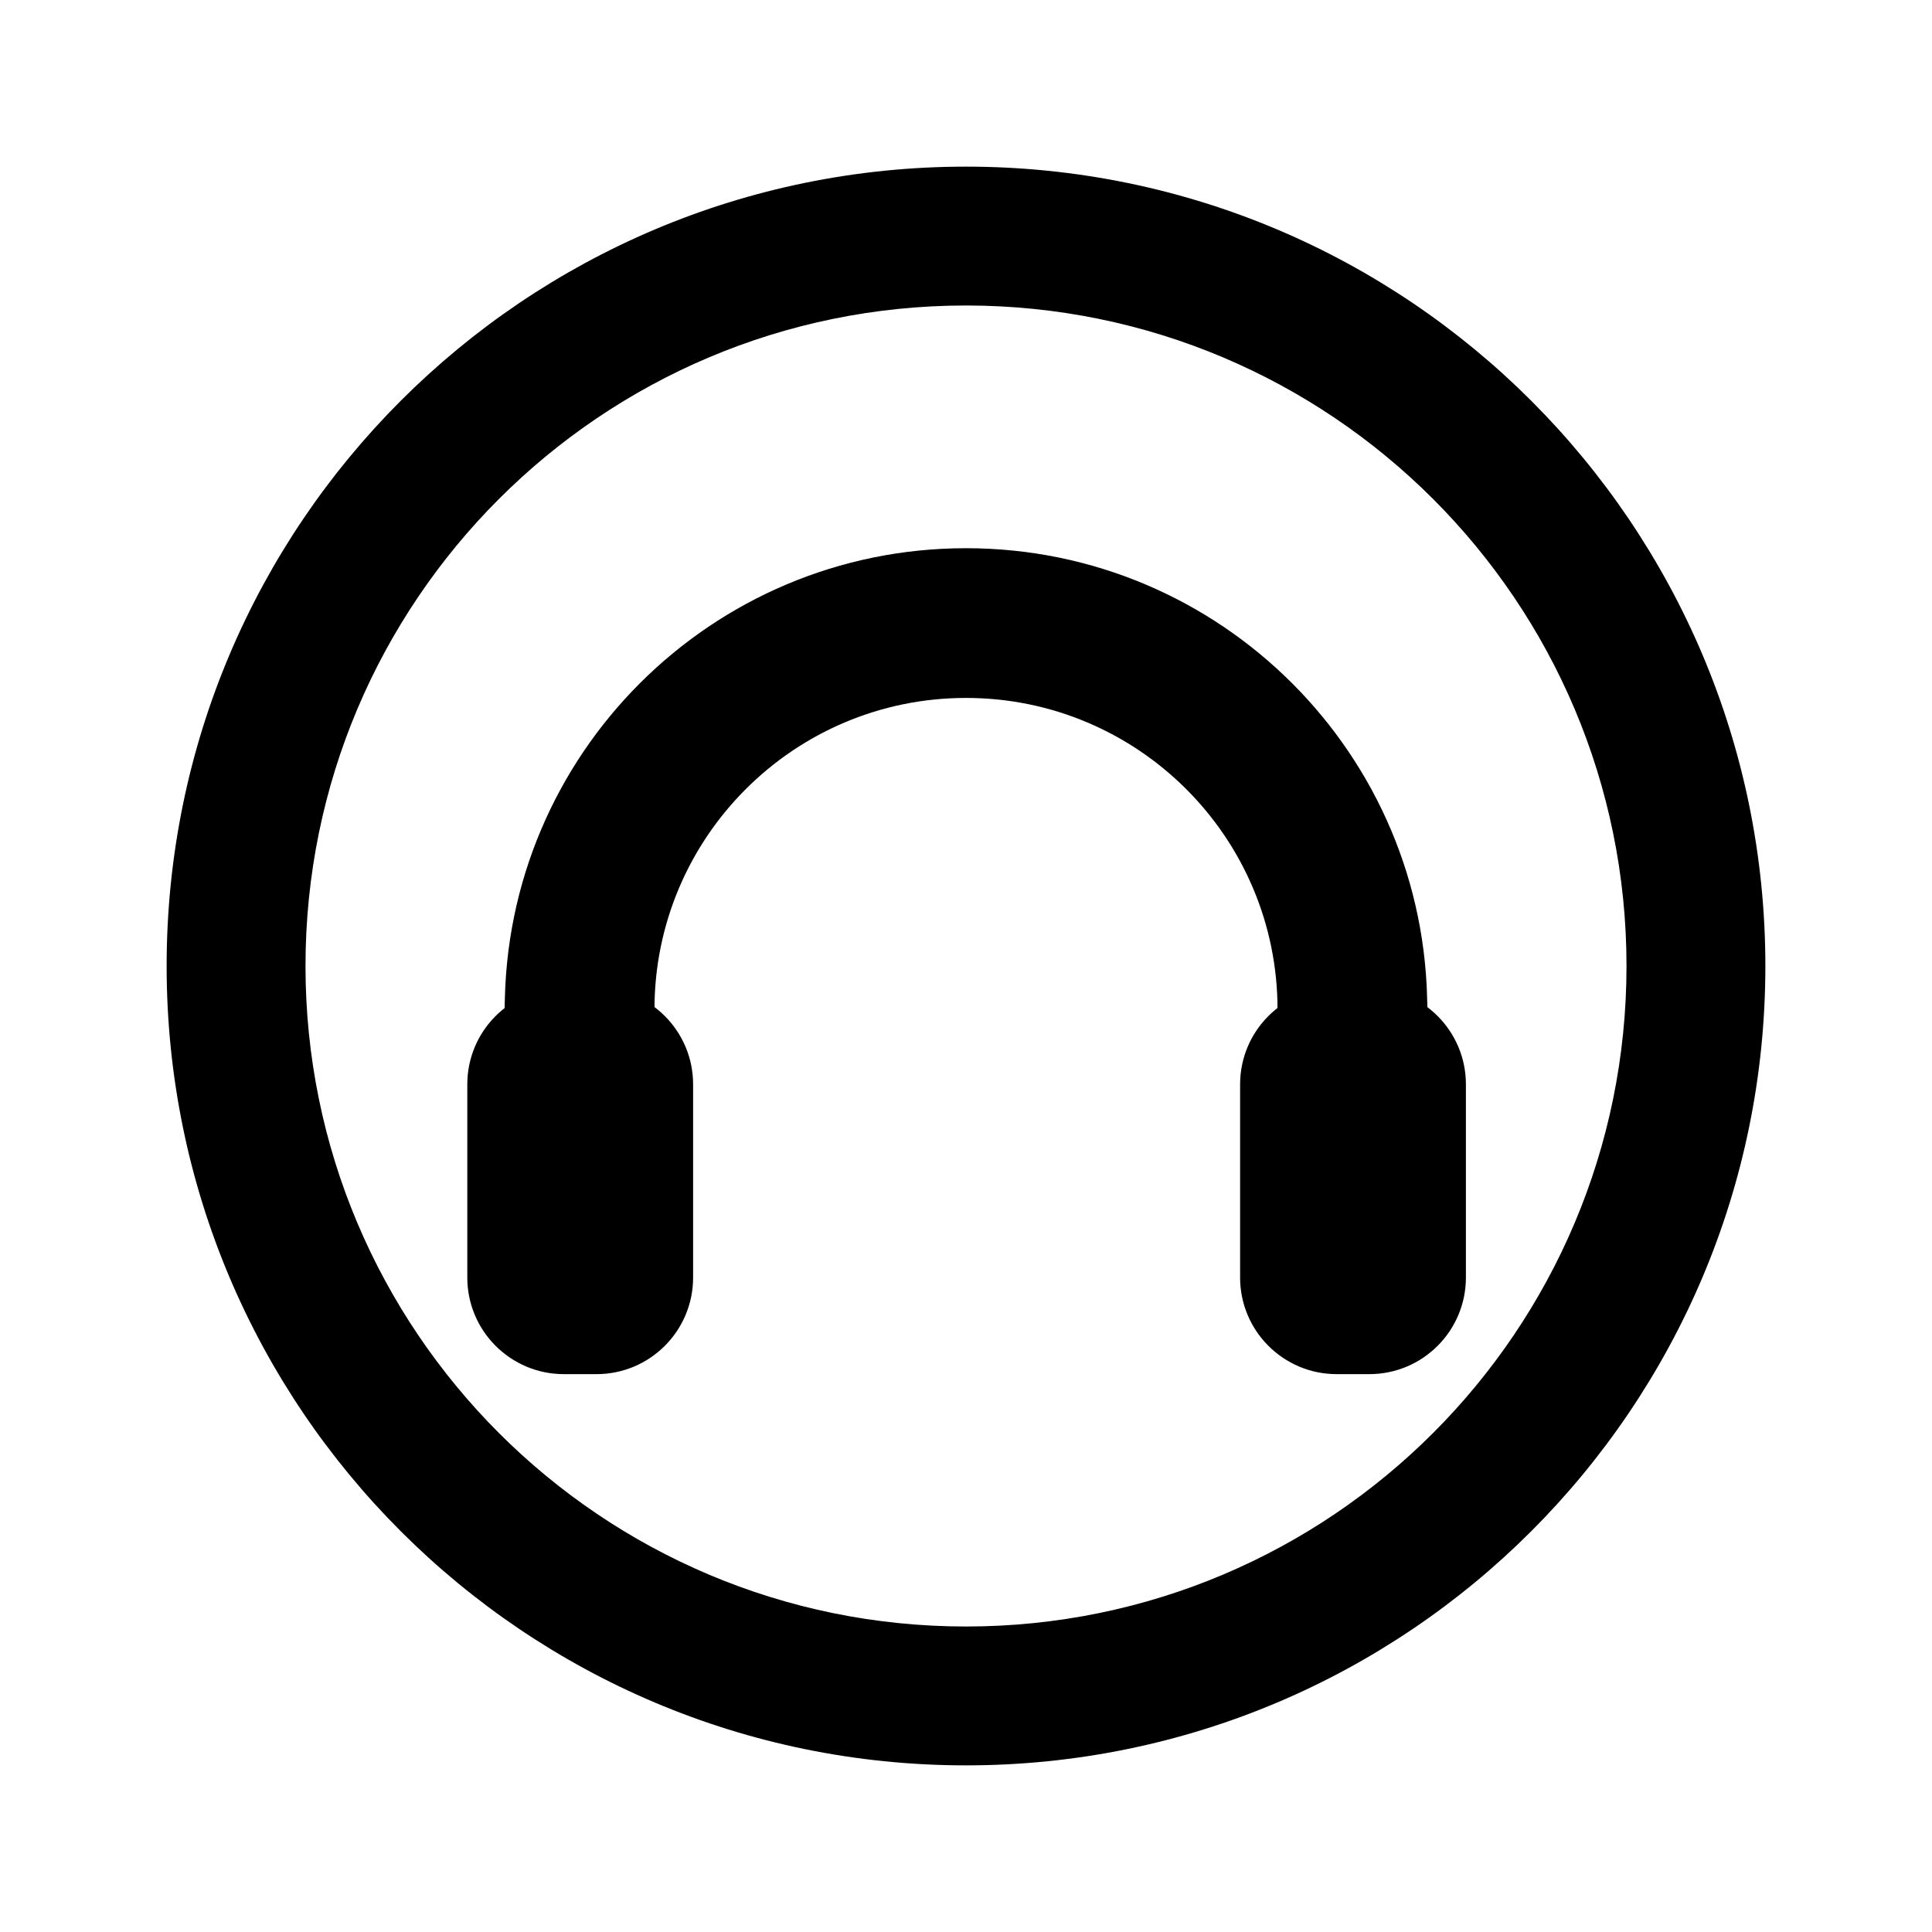
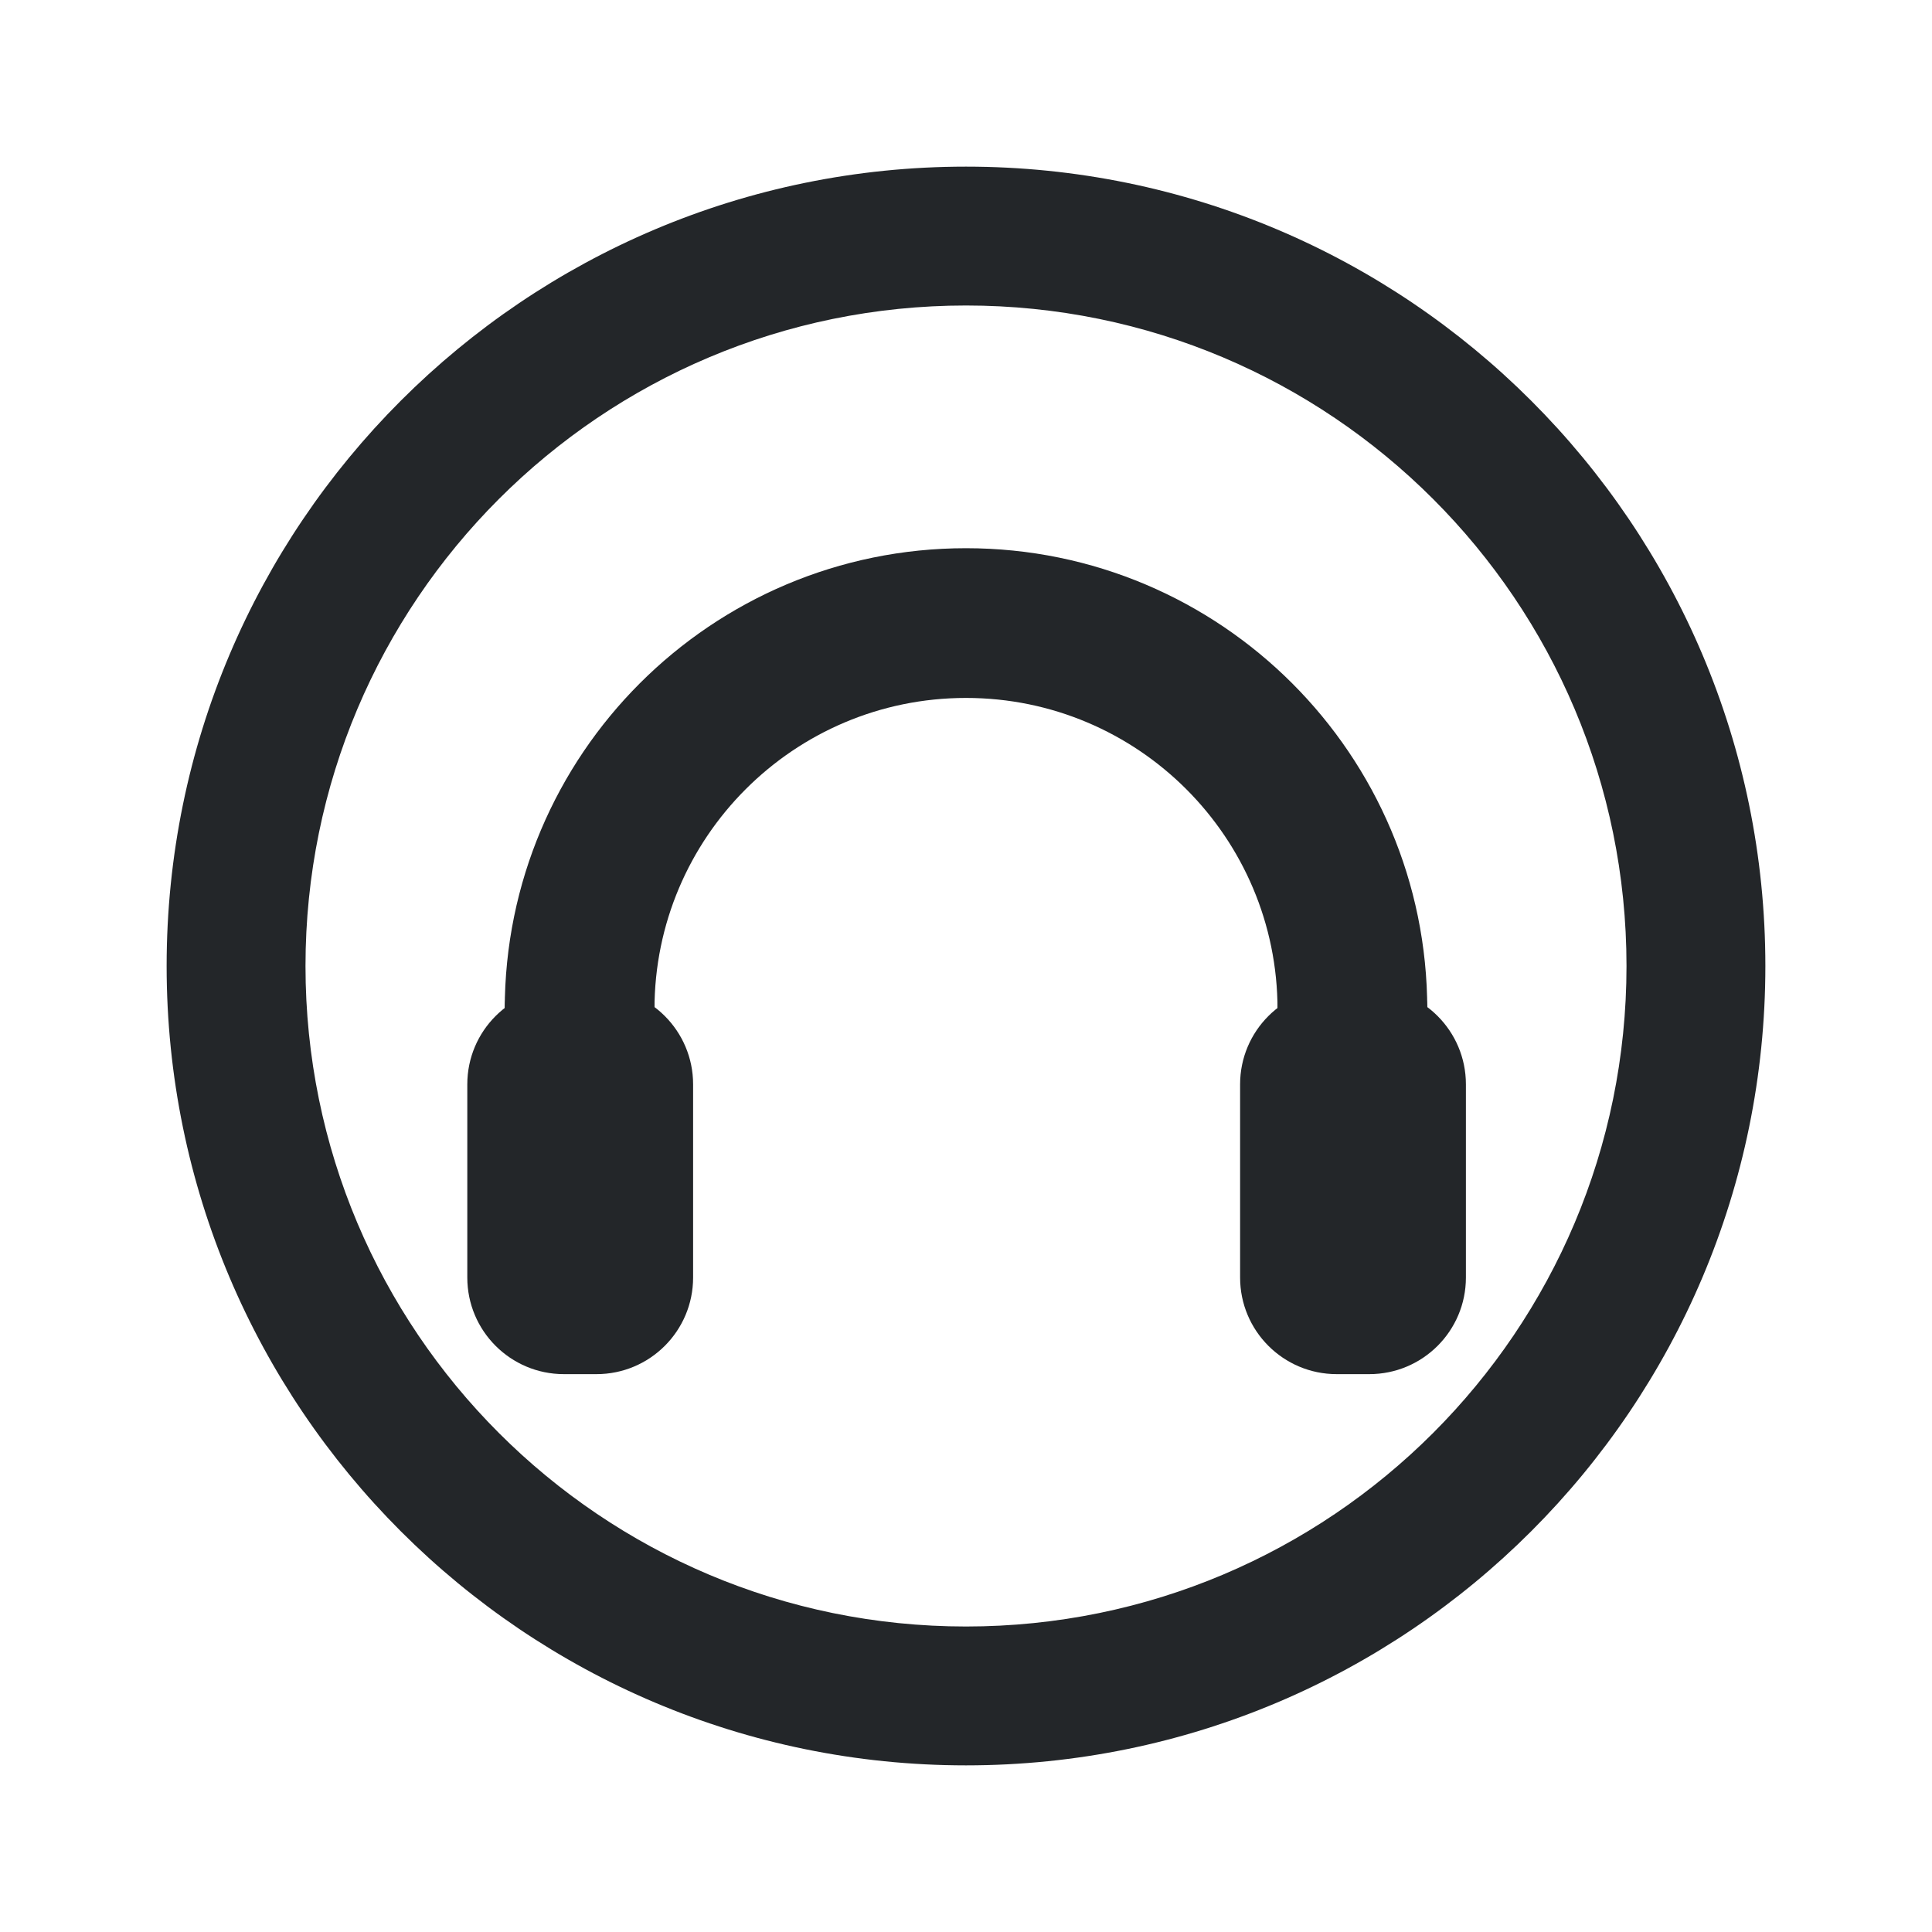
<svg xmlns="http://www.w3.org/2000/svg" width="16" height="16" viewBox="0 0 16 16">
-   <path fill-rule="evenodd" d="M8 1.38a6.62 6.62 0 1 0 0 13.24A6.62 6.62 0 0 0 8 1.38zm0 1.15a5.47 5.47 0 1 1 0 10.94A5.47 5.47 0 0 1 8 2.53z" />
-   <path d="M4.18 8.36a3.82 3.82 0 0 1 7.64 0H10.58a2.58 2.58 0 0 0-5.16 0z" />
-   <circle cx="4.8" cy="8.36" r="0.62" />
-   <circle cx="11.2" cy="8.36" r="0.62" />
-   <rect x="3.87" y="8.18" width="1.87" height="3.2" rx="0.8" />
-   <rect x="10.27" y="8.18" width="1.87" height="3.2" rx="0.8" />
+   <style id="current-color-scheme" type="text/css">.ColorScheme-Text { color:#232629; }</style>
+   <path class="ColorScheme-Text" style="fill:currentColor" fill-rule="evenodd" d="M8 1.38a6.62 6.62 0 1 0 0 13.24A6.62 6.62 0 0 0 8 1.38zm0 1.15a5.47 5.47 0 1 1 0 10.94A5.47 5.47 0 0 1 8 2.53z" />
+   <path class="ColorScheme-Text" style="fill:currentColor" d="M4.18 8.36a3.82 3.82 0 0 1 7.64 0H10.58a2.58 2.58 0 0 0-5.16 0z" />
+   <circle class="ColorScheme-Text" style="fill:currentColor" cx="4.8" cy="8.36" r="0.62" />
+   <circle class="ColorScheme-Text" style="fill:currentColor" cx="11.2" cy="8.36" r="0.62" />
+   <rect class="ColorScheme-Text" style="fill:currentColor" x="3.87" y="8.18" width="1.87" height="3.2" rx="0.8" />
+   <rect class="ColorScheme-Text" style="fill:currentColor" x="10.27" y="8.18" width="1.87" height="3.2" rx="0.8" />
</svg>
